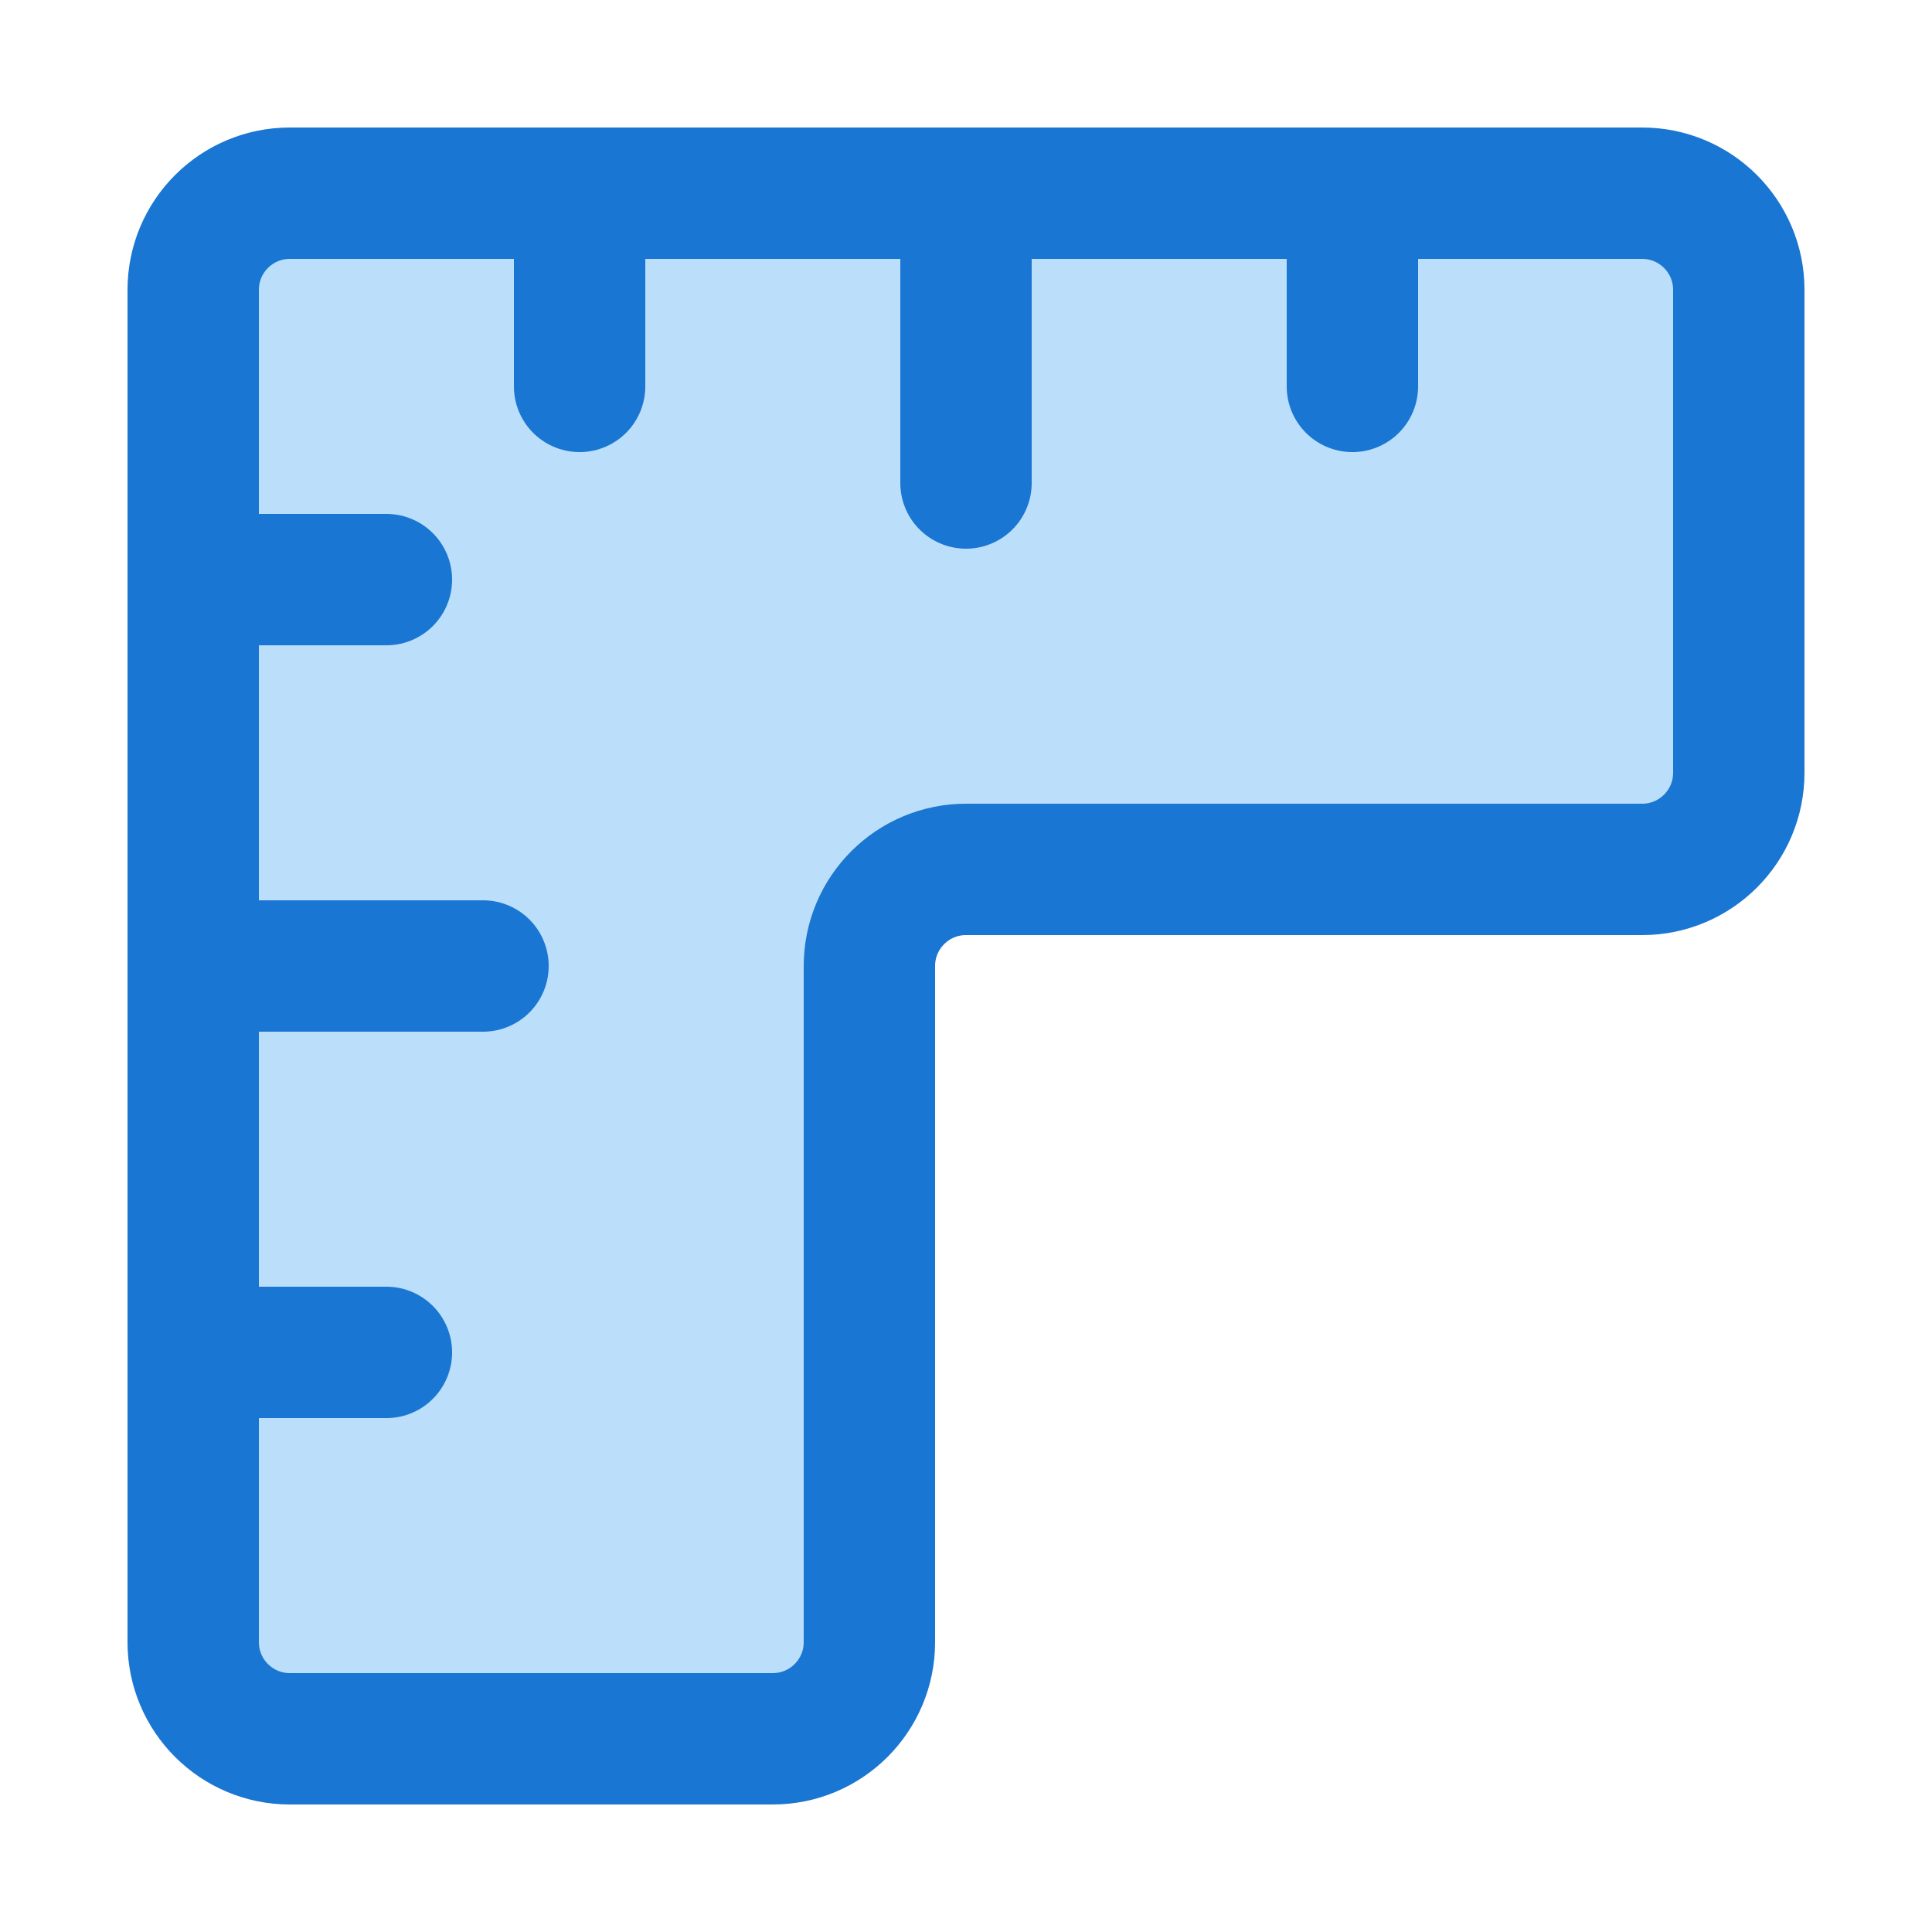
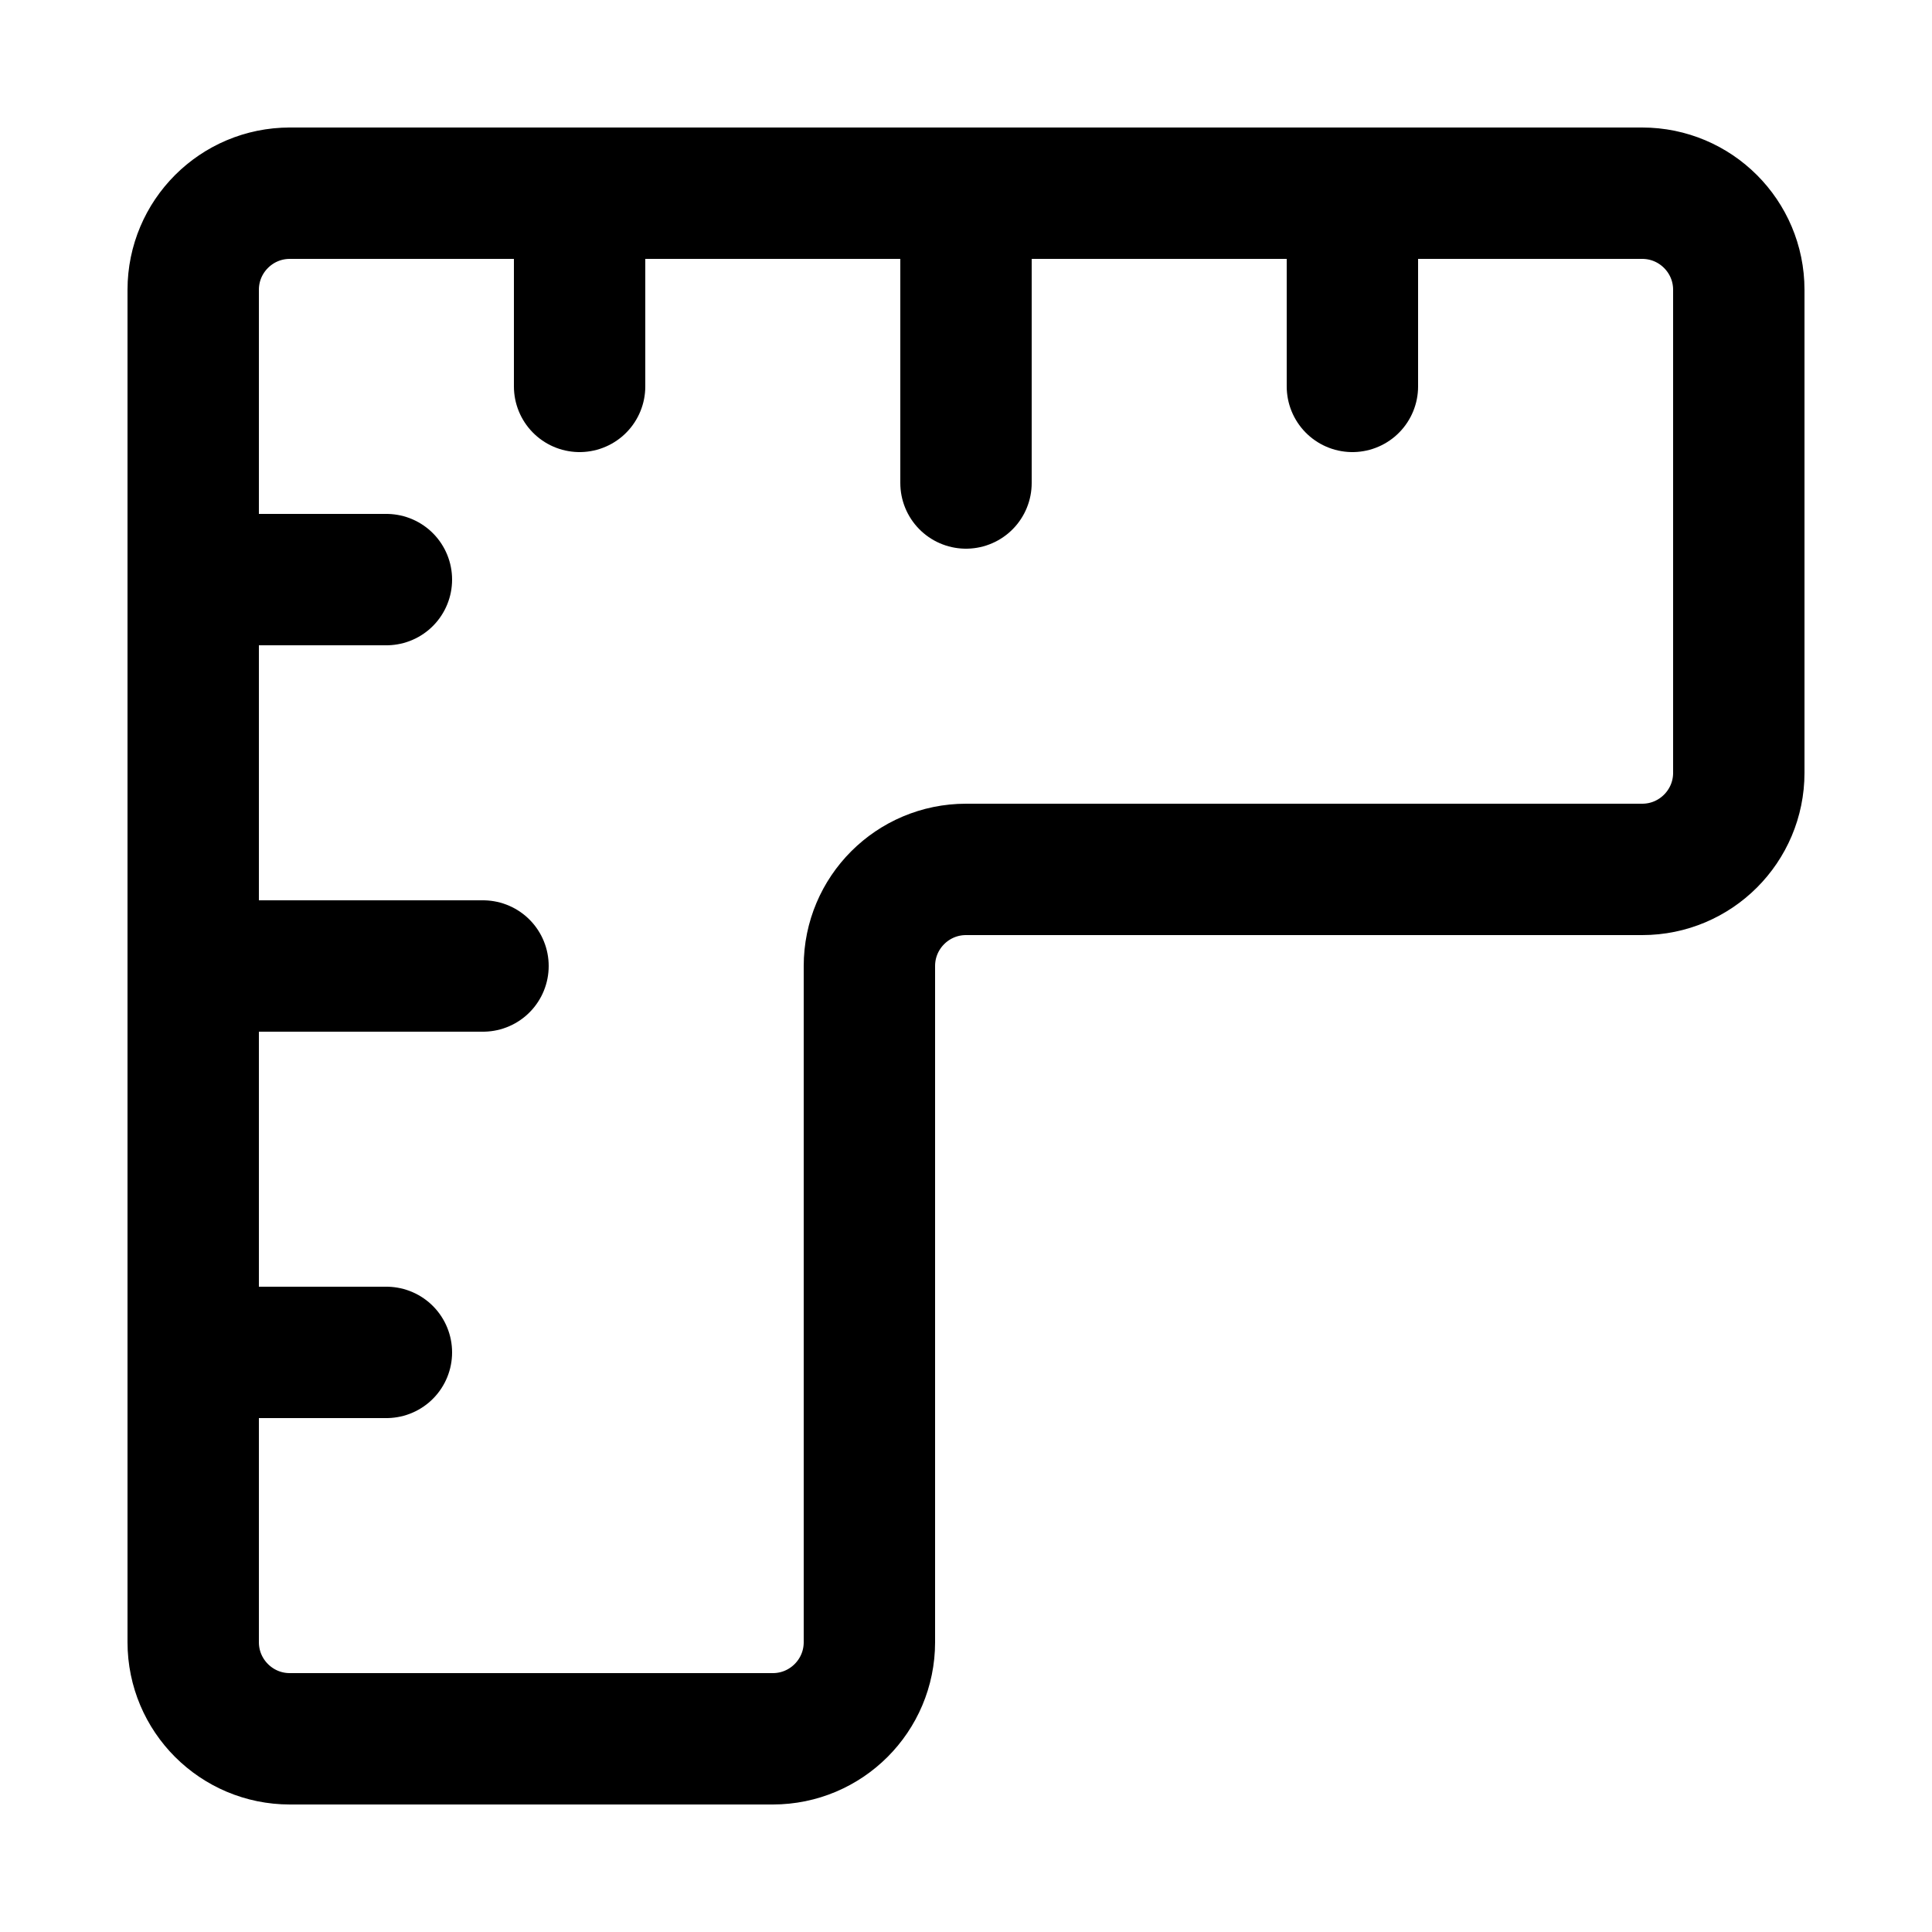
<svg xmlns="http://www.w3.org/2000/svg" id="Layer_1" data-name="Layer 1" viewBox="0 0 50 50">
  <defs>
    <style>
      .cls-1 {
-         fill: #BBDEFB;
-         stroke: #1976D2;
+         fill: none;
+         stroke: currentColor;
        stroke-linecap: round;
        stroke-linejoin: round;
        stroke-width: 3.4px;
      }
    </style>
  </defs>
  <path class="cls-1" d="M7.5,5h35c1.38,0,2.5,1.12,2.5,2.5v12.5c0,1.38-1.12,2.5-2.5,2.5h-17.5c-1.38,0-2.5,1.12-2.5,2.5v17.5c0,1.38-1.12,2.5-2.5,2.5H7.5c-1.38,0-2.5-1.12-2.5-2.5V7.5c0-1.38,1.12-2.5,2.5-2.5" />
  <path class="cls-1" d="M5,15h5" />
  <path class="cls-1" d="M5,25h7.5" />
  <path class="cls-1" d="M5,35h5" />
  <path class="cls-1" d="M15,5v5" />
  <path class="cls-1" d="M25,5v7.5" />
  <path class="cls-1" d="M35,5v5" />
</svg>
